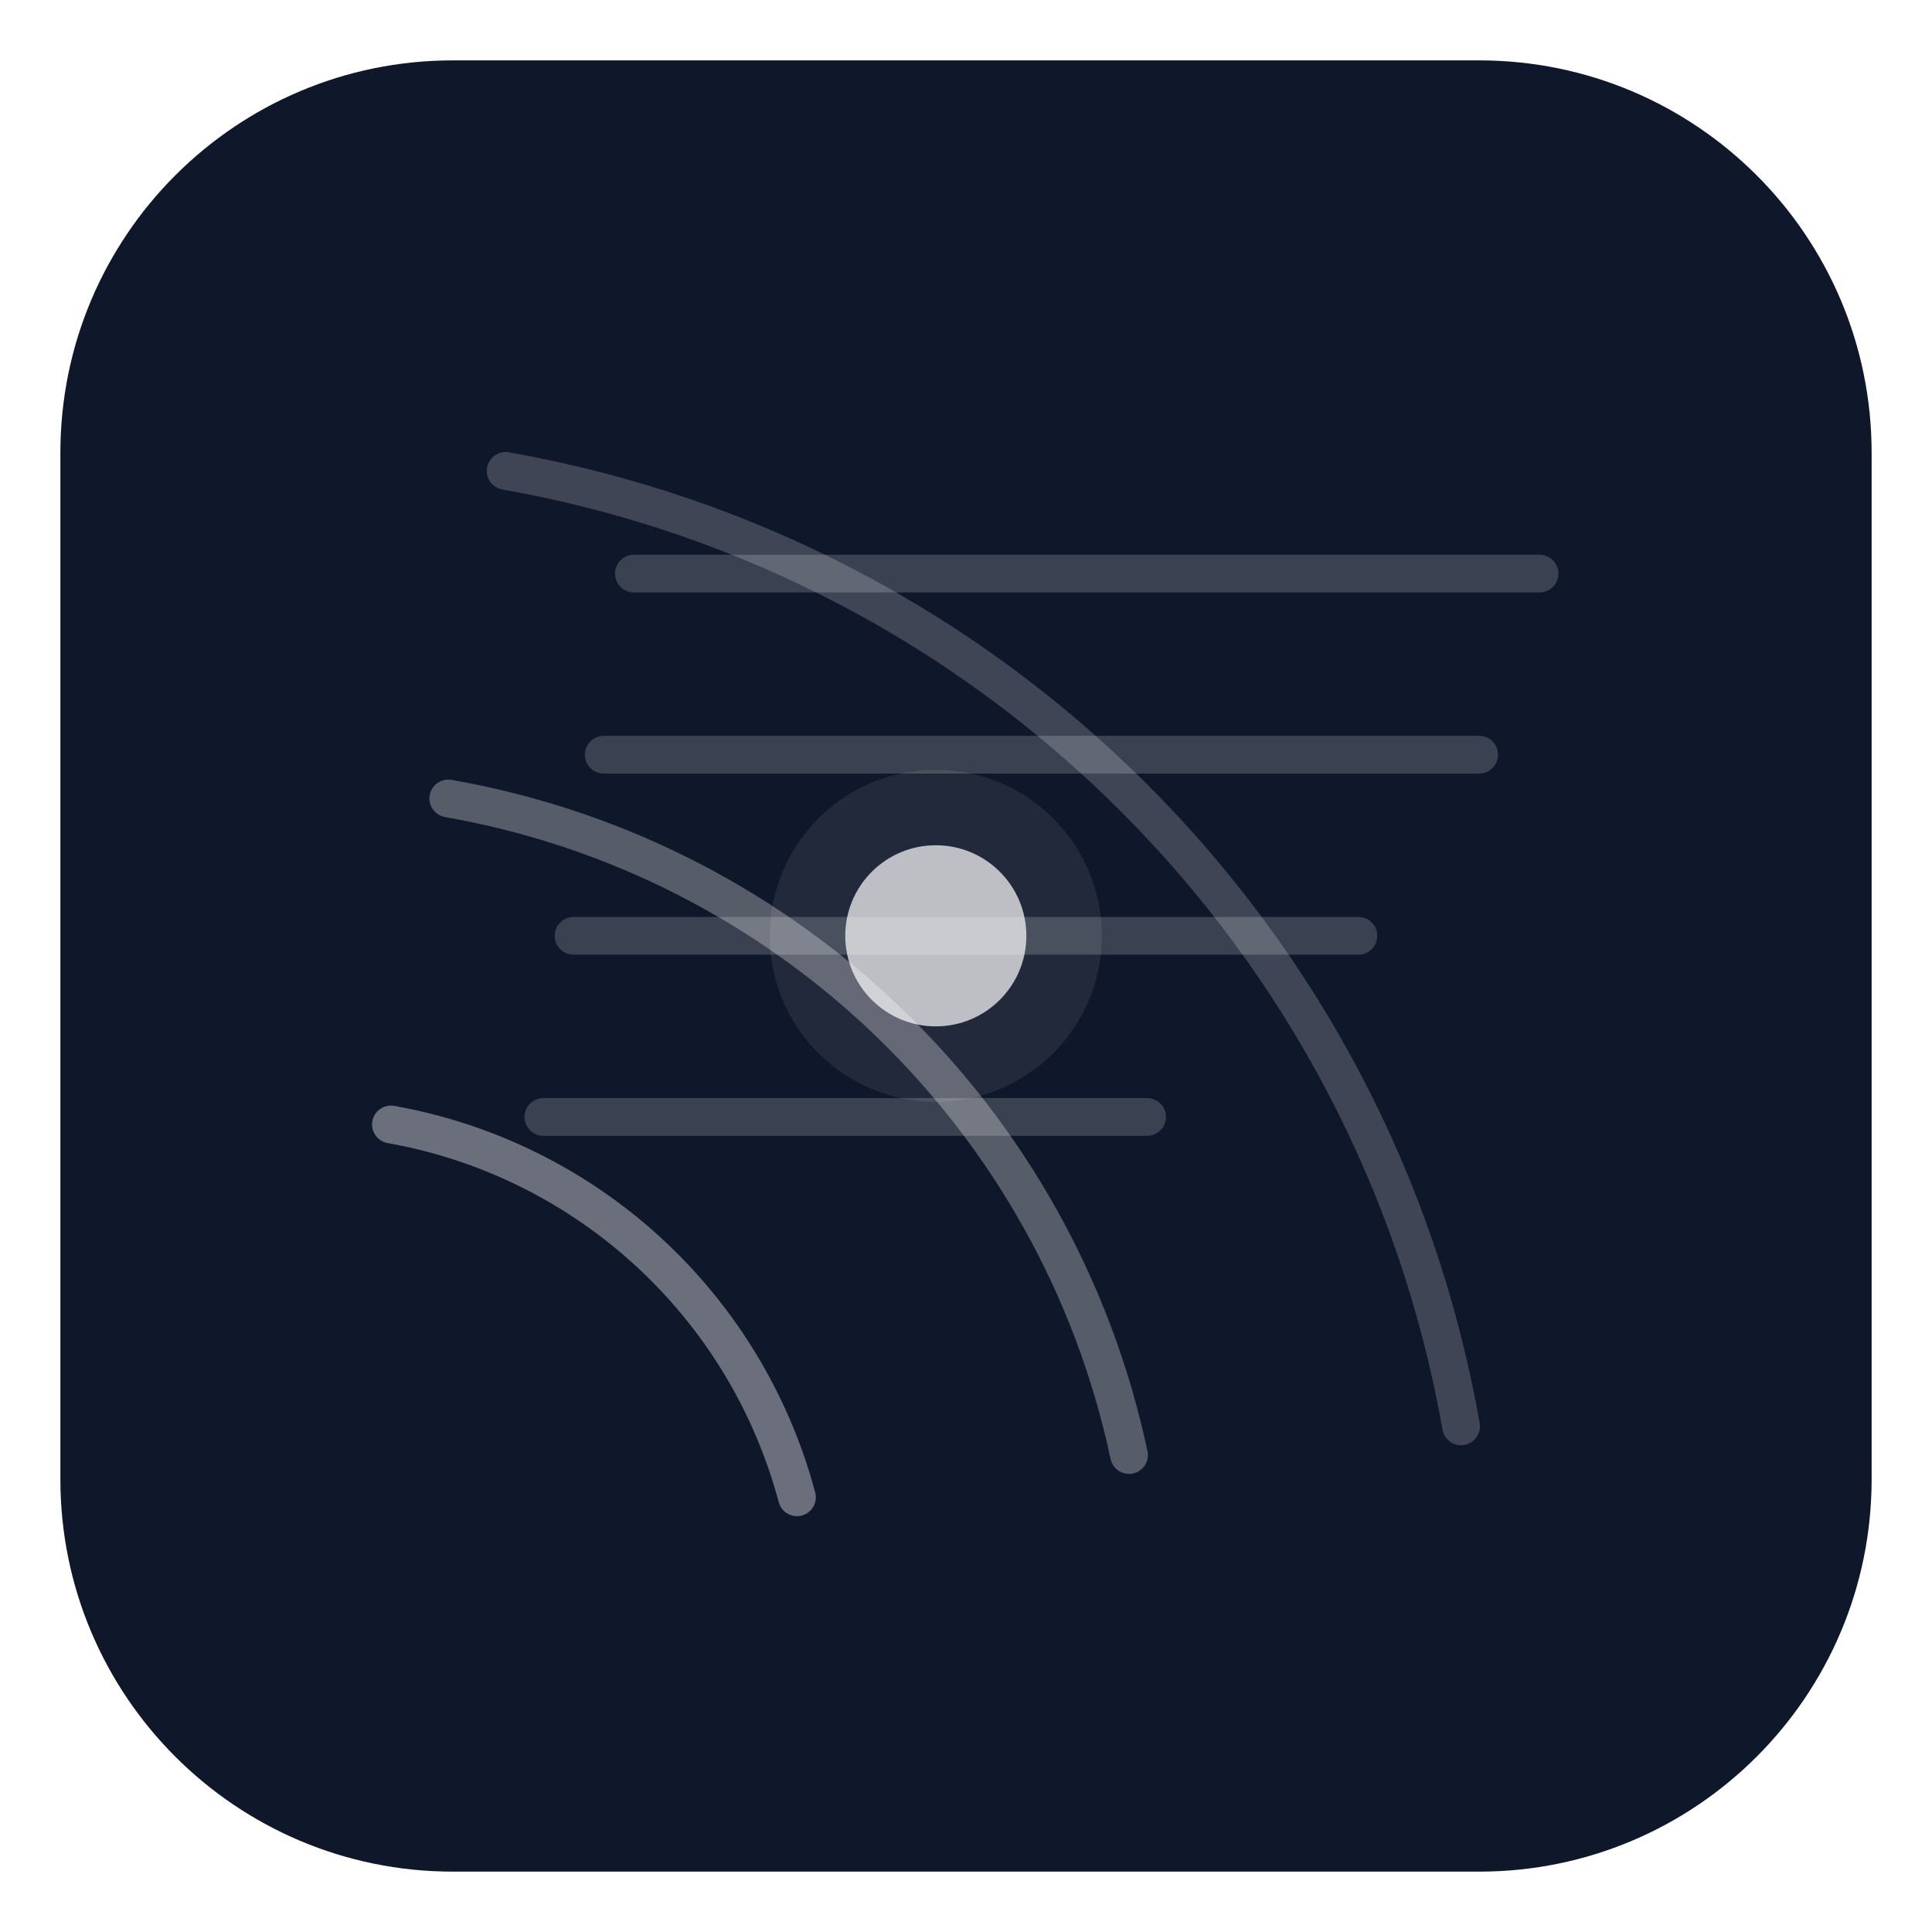
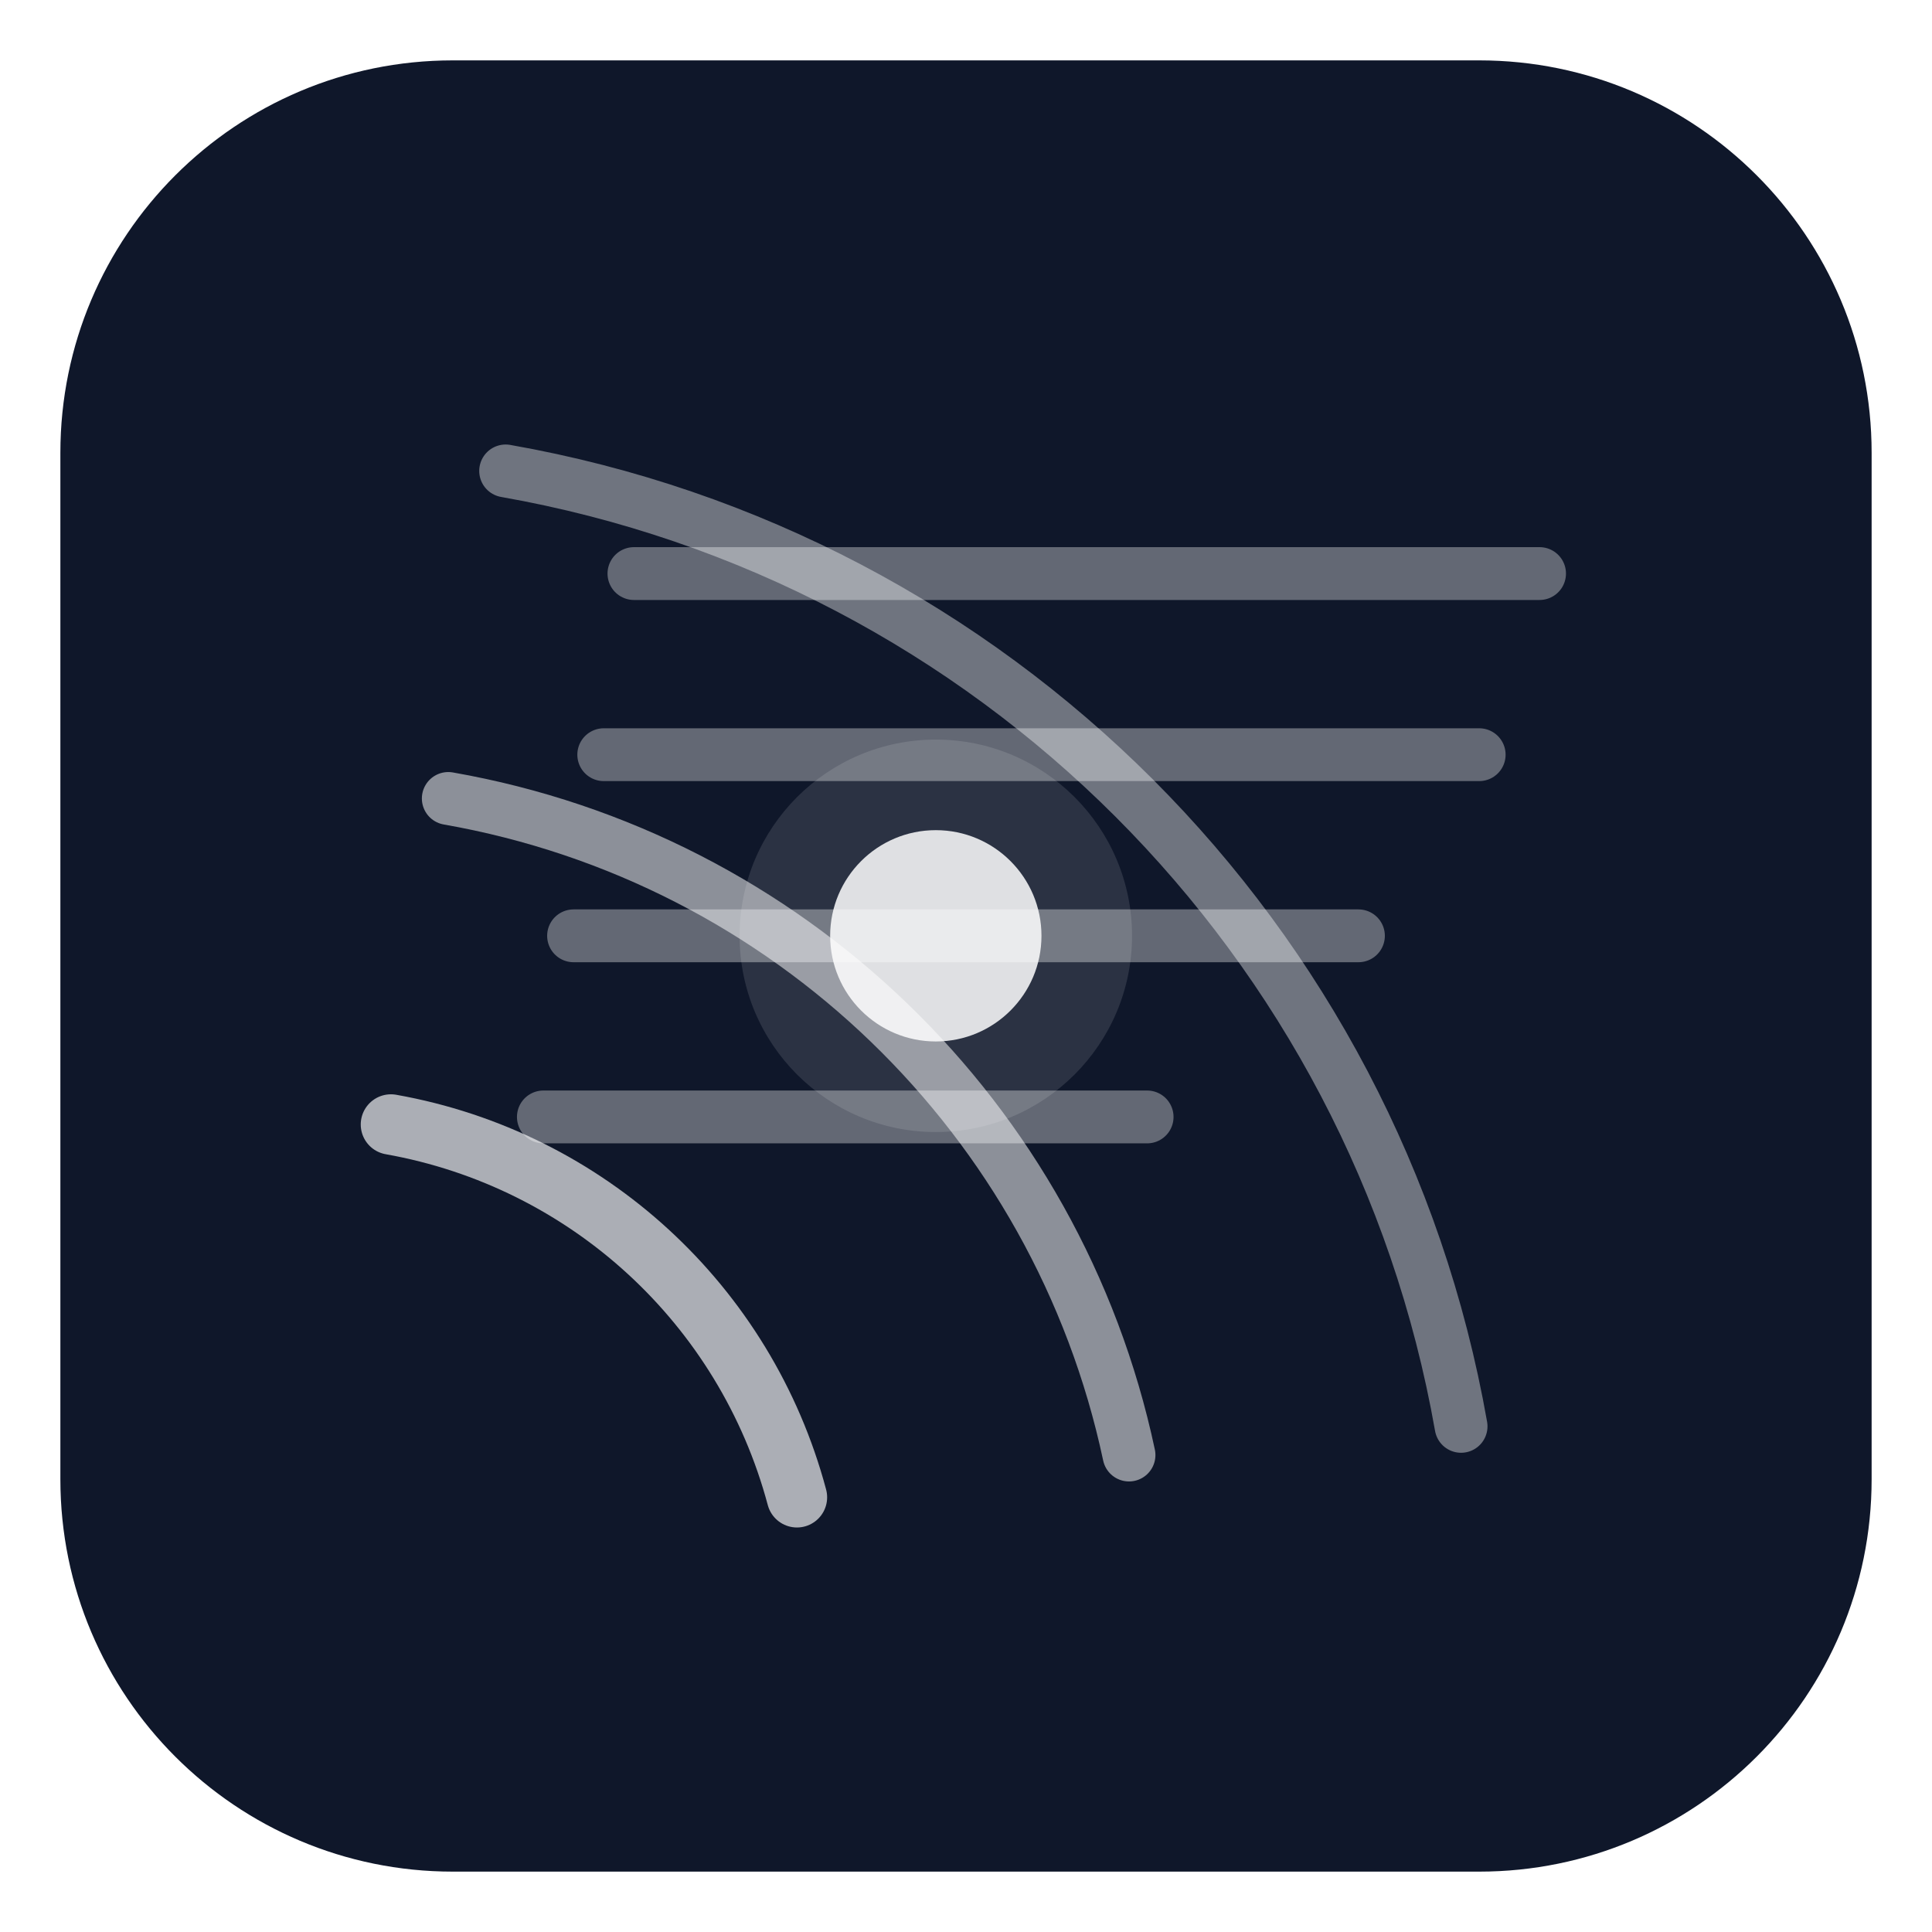
<svg xmlns="http://www.w3.org/2000/svg" viewBox="0 0 128 128" width="128" height="128">
  <rect x="4" y="4" width="120" height="120" rx="26" ry="26" fill="#0f172a" />
-   <path d="M 52.8 99.2 A 34 34 0 0 0 25.9 74.5" fill="none" stroke="rgba(255,255,255,0.38)" stroke-width="2.5" stroke-linecap="round" />
-   <path d="M 74.8 96.4 A 56 56 0 0 0 29.7 52.9" fill="none" stroke="rgba(255,255,255,0.30)" stroke-width="2.5" stroke-linecap="round" />
-   <path d="M 96.8 94.5 A 78 78 0 0 0 33.5 31.2" fill="none" stroke="rgba(255,255,255,0.20)" stroke-width="2.5" stroke-linecap="round" />
-   <line x1="42" y1="38" x2="102" y2="38" stroke="rgba(255,255,255,0.18)" stroke-width="2.5" stroke-linecap="round" />
-   <line x1="40" y1="50" x2="98" y2="50" stroke="rgba(255,255,255,0.18)" stroke-width="2.5" stroke-linecap="round" />
-   <line x1="38" y1="62" x2="90" y2="62" stroke="rgba(255,255,255,0.18)" stroke-width="2.5" stroke-linecap="round" />
-   <line x1="36" y1="74" x2="76" y2="74" stroke="rgba(255,255,255,0.18)" stroke-width="2.5" stroke-linecap="round" />
-   <circle cx="62" cy="62" r="11" fill="rgba(255,255,255,0.08)" />
-   <circle cx="62" cy="62" r="6" fill="rgba(255,255,255,0.70)" />
+   <path d="M 52.8 99.2 A 34 34 0 0 0 25.9 74.5" fill="none" stroke="rgba(255,255,255,0.65)" stroke-width="4" stroke-linecap="round" />
+   <path d="M 74.8 96.4 A 56 56 0 0 0 29.7 52.9" fill="none" stroke="rgba(255,255,255,0.52)" stroke-width="3.5" stroke-linecap="round" />
+   <path d="M 96.8 94.5 A 78 78 0 0 0 33.5 31.2" fill="none" stroke="rgba(255,255,255,0.40)" stroke-width="3.5" stroke-linecap="round" />
+   <line x1="42" y1="38" x2="102" y2="38" stroke="rgba(255,255,255,0.35)" stroke-width="3.5" stroke-linecap="round" />
+   <line x1="40" y1="50" x2="98" y2="50" stroke="rgba(255,255,255,0.35)" stroke-width="3.5" stroke-linecap="round" />
+   <line x1="38" y1="62" x2="90" y2="62" stroke="rgba(255,255,255,0.35)" stroke-width="3.5" stroke-linecap="round" />
+   <line x1="36" y1="74" x2="76" y2="74" stroke="rgba(255,255,255,0.35)" stroke-width="3.5" stroke-linecap="round" />
+   <circle cx="62" cy="62" r="13" fill="rgba(255,255,255,0.12)" />
+   <circle cx="62" cy="62" r="7" fill="rgba(255,255,255,0.85)" />
</svg>
